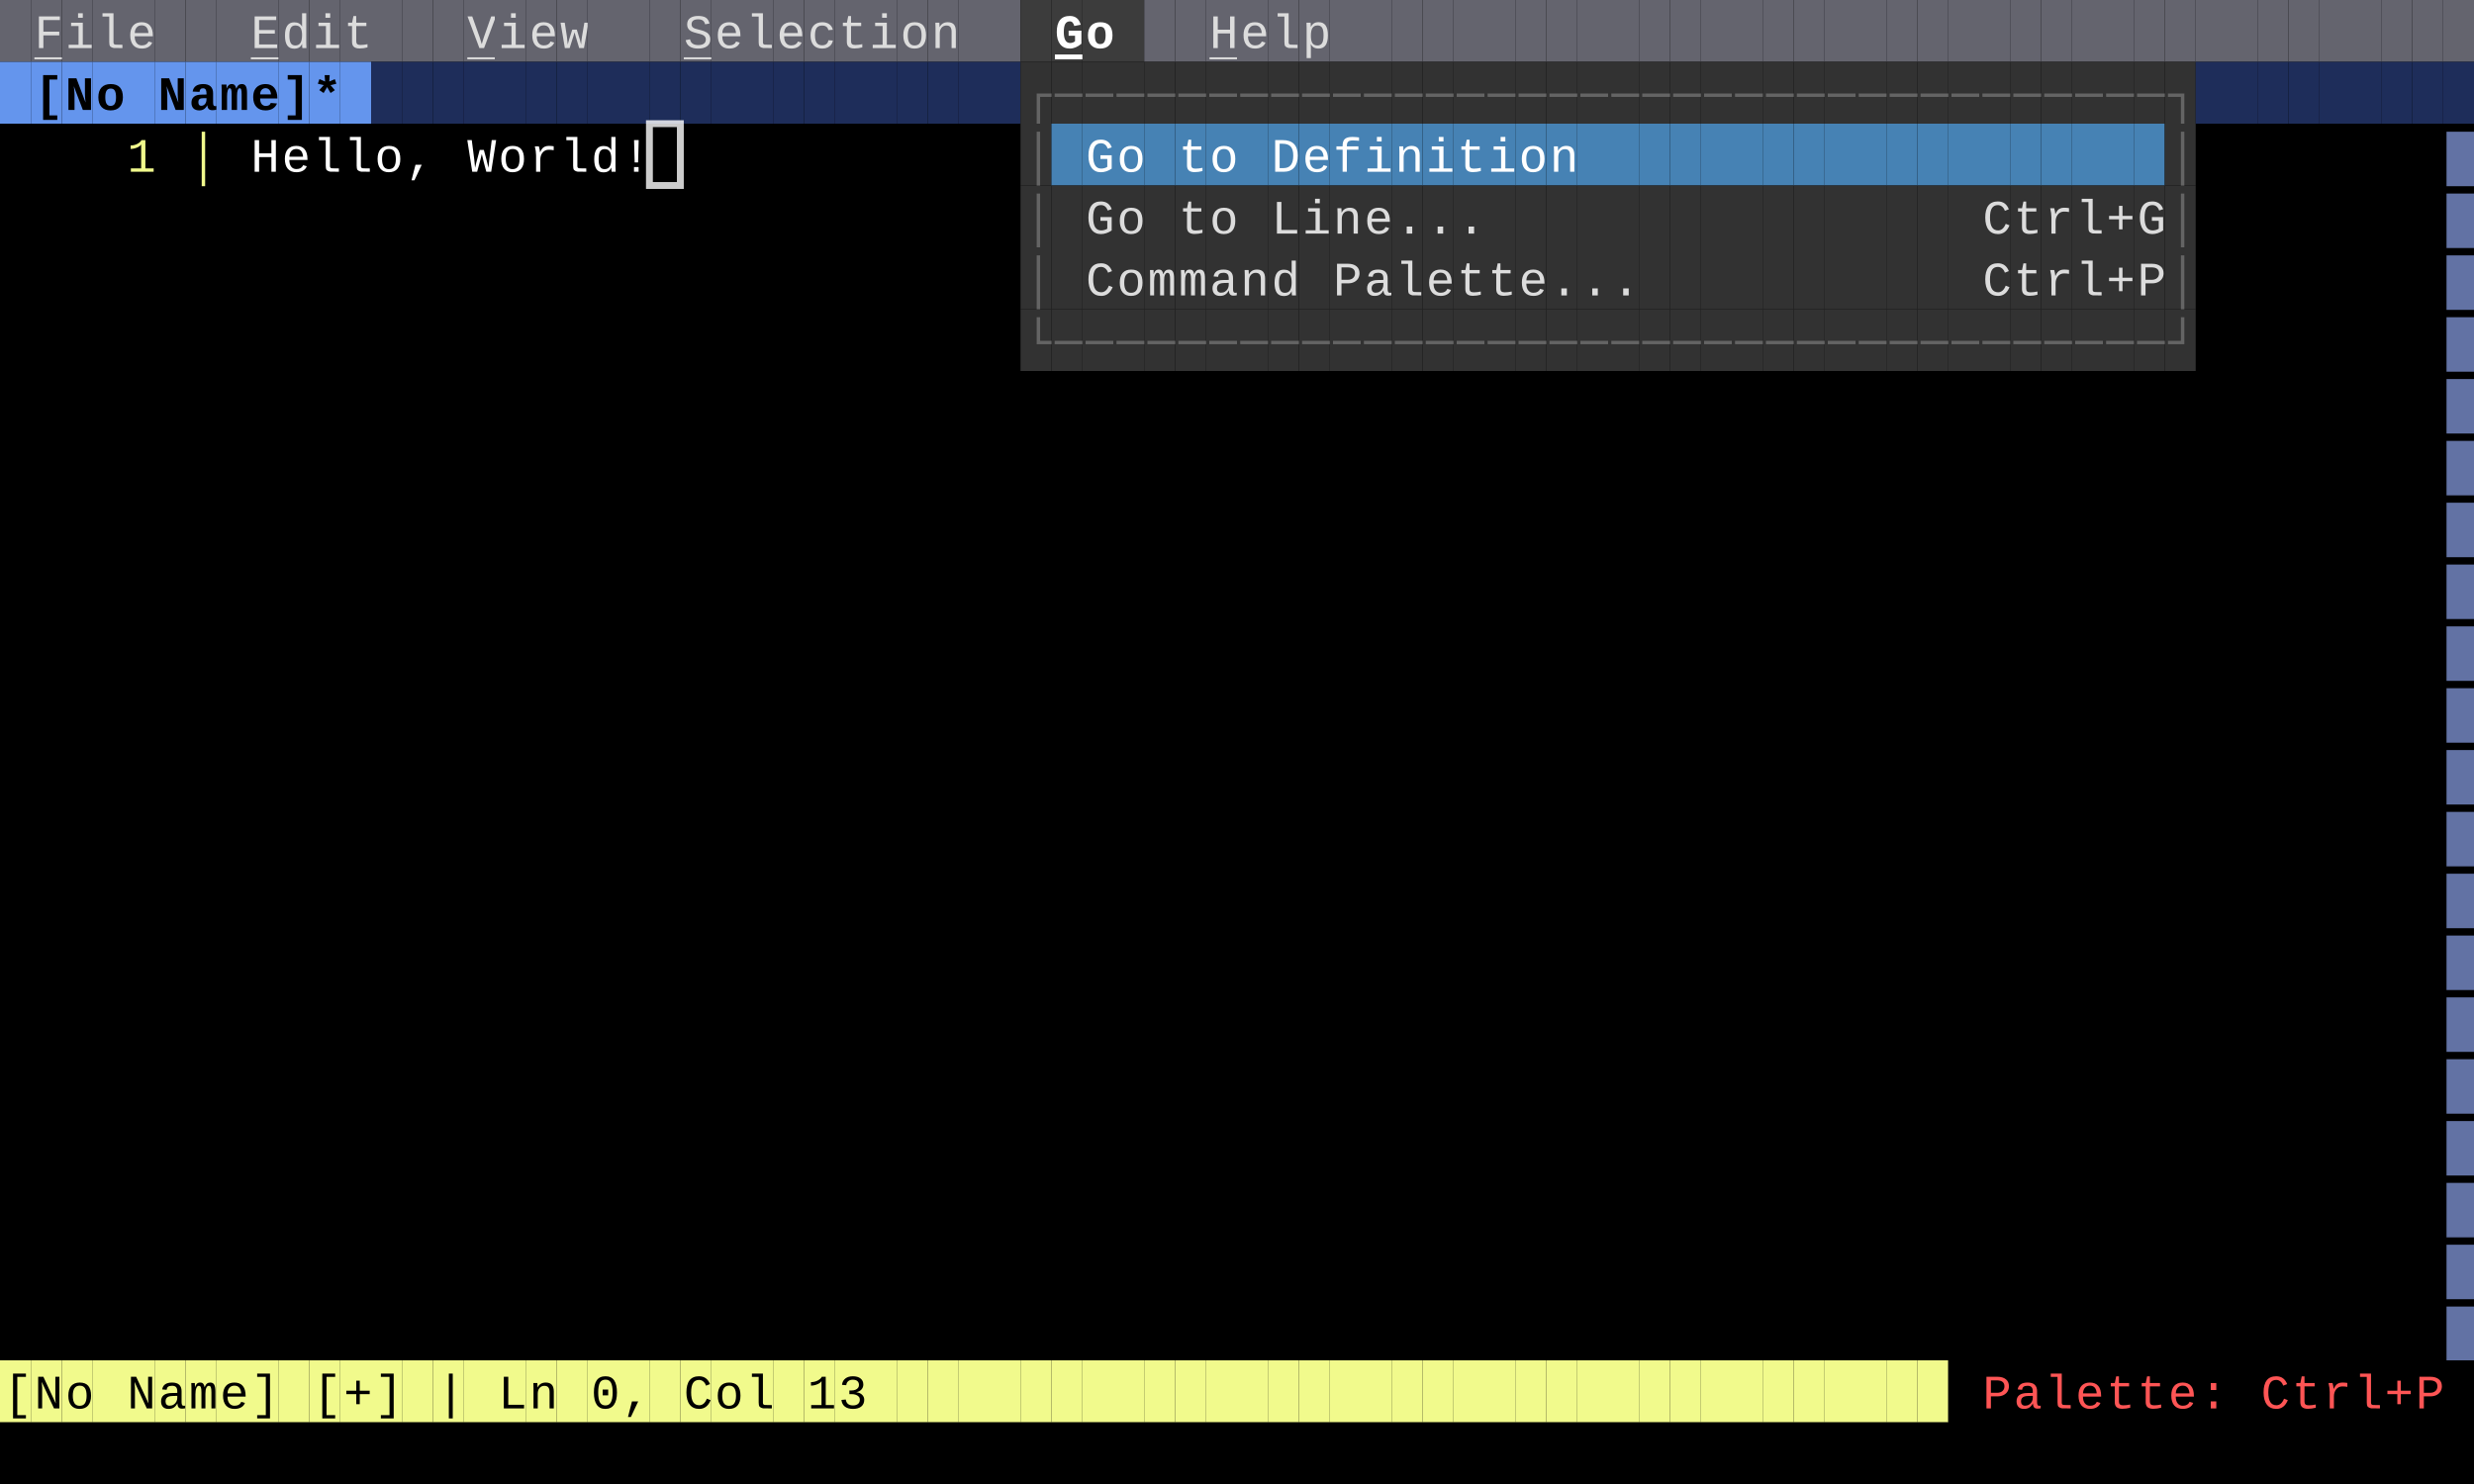
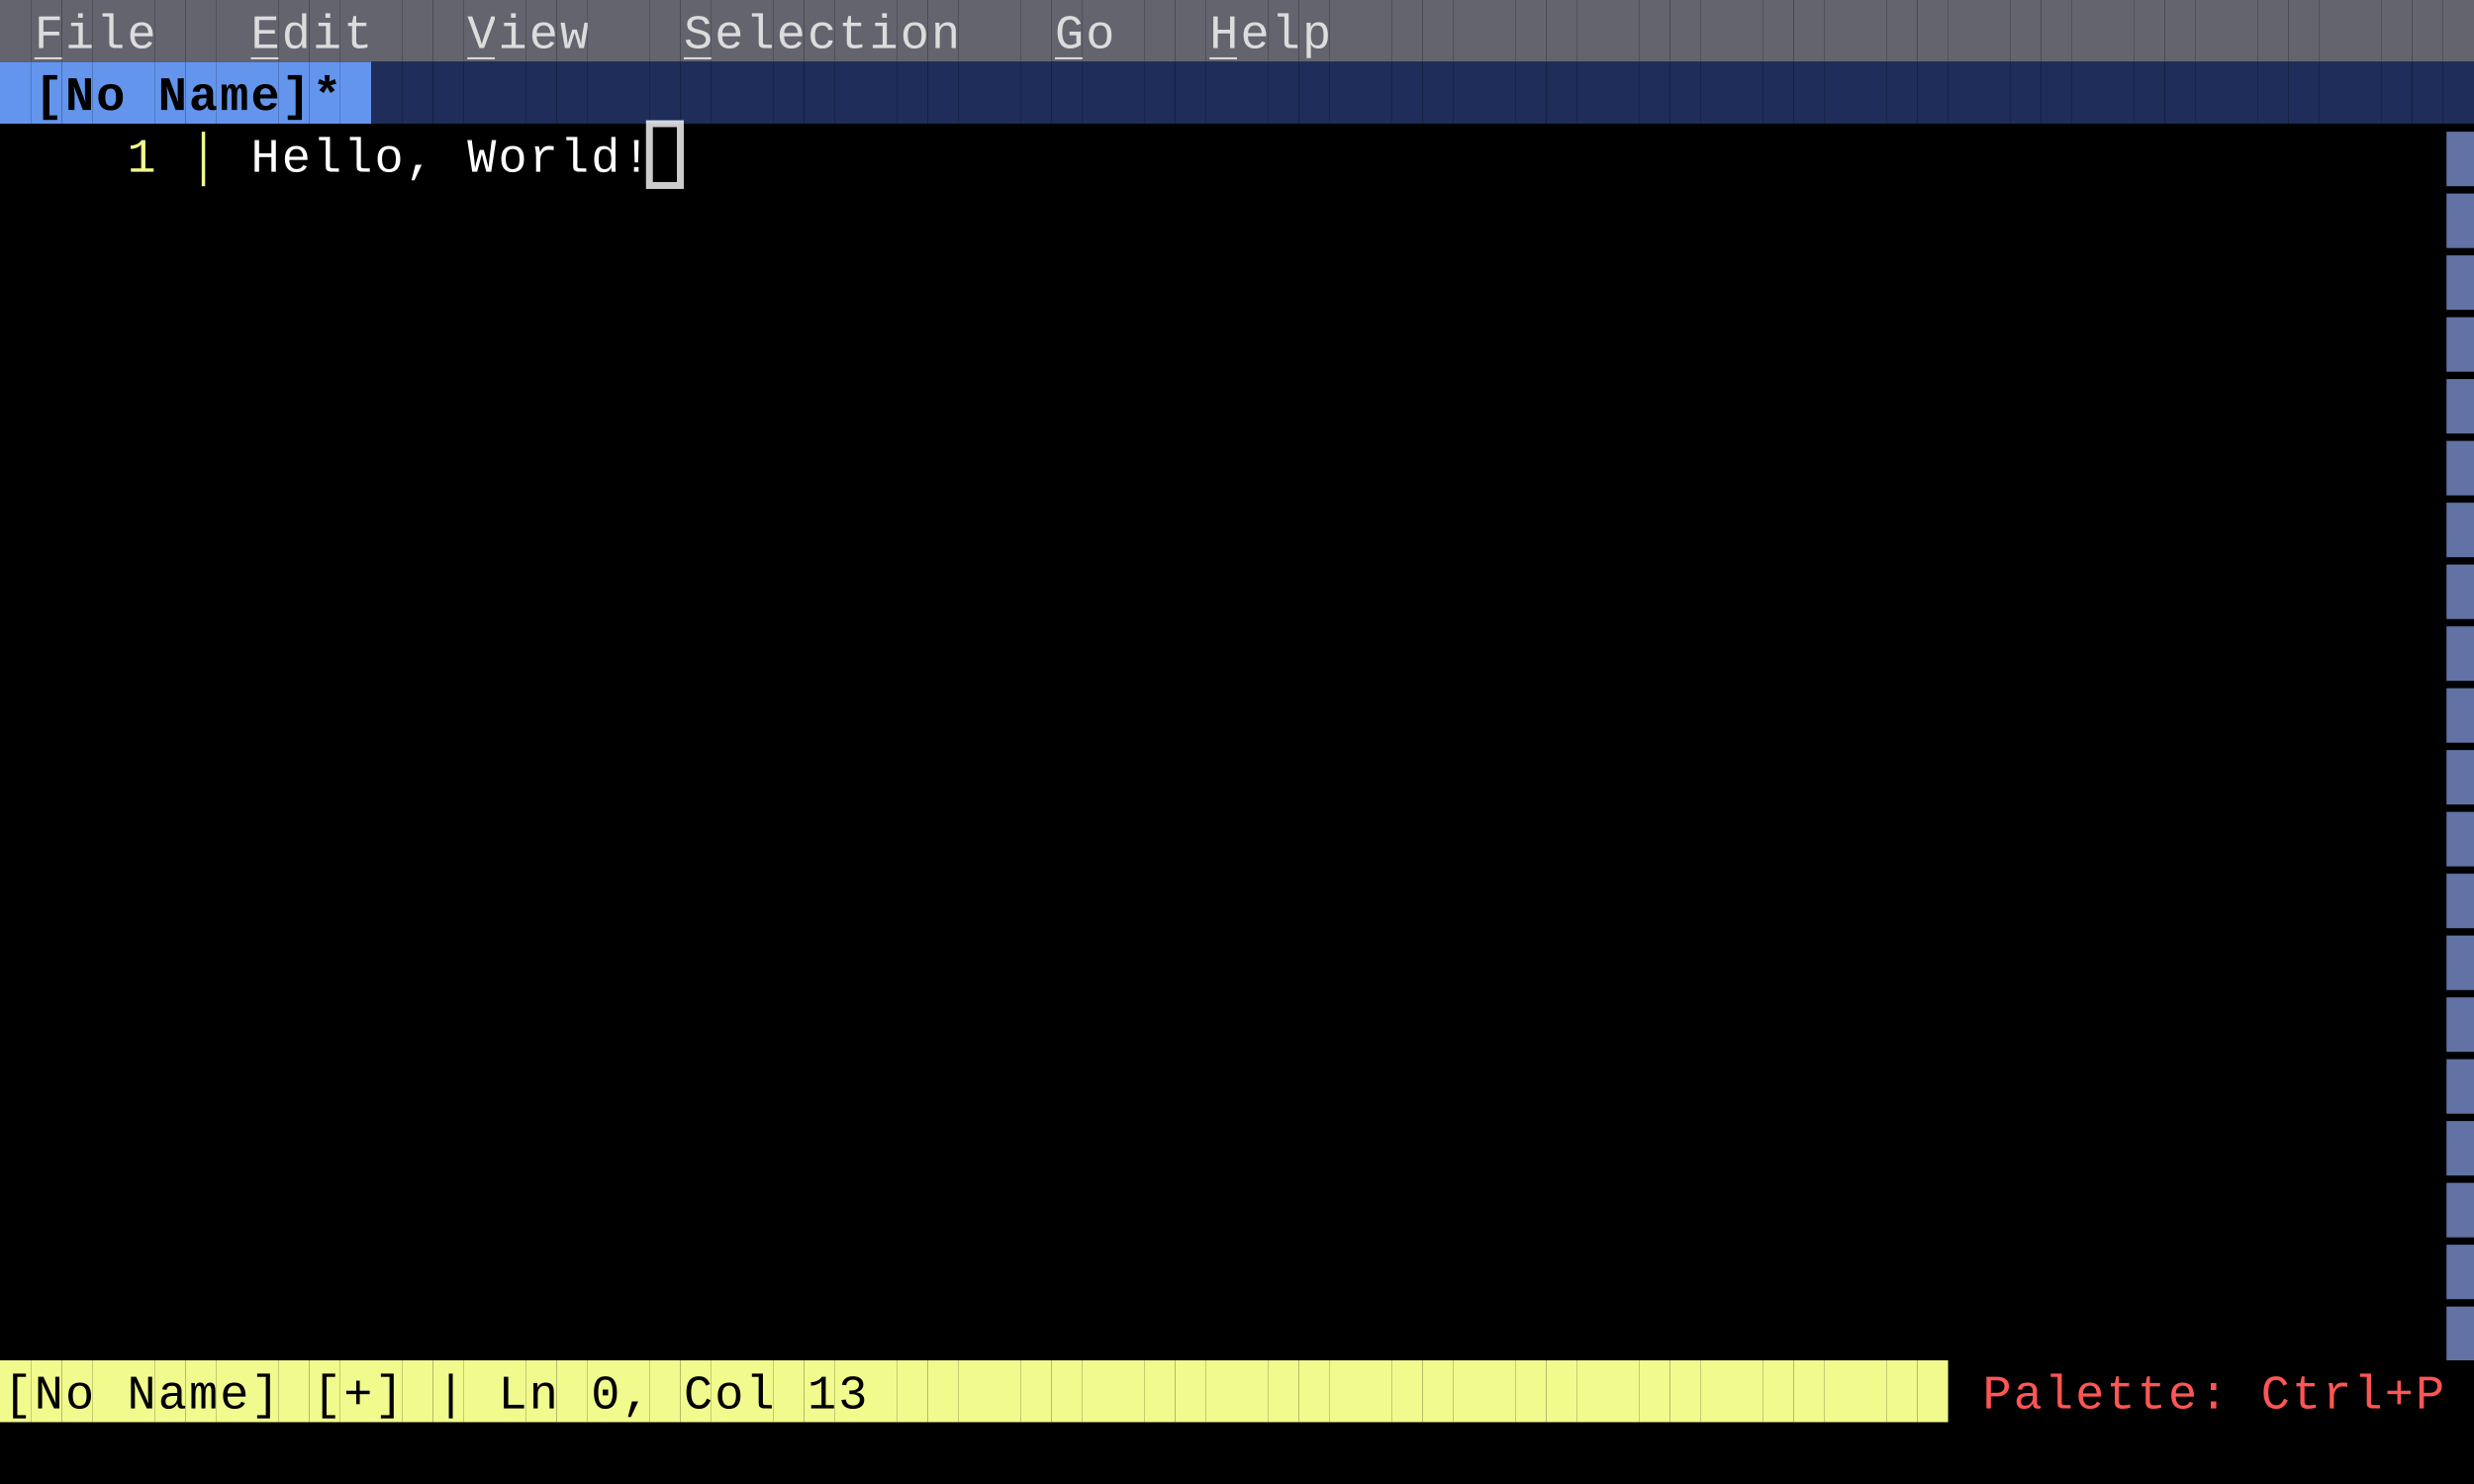
<svg xmlns="http://www.w3.org/2000/svg" width="720" height="432" viewBox="0 0 720 432">
  <style>
    .terminal { font-family: 'Courier New', 'Consolas', monospace; font-size: 14px; white-space: pre; }
</style>
  <rect width="100%" height="100%" fill="#000000" />
  <rect x="0" y="0" width="9" height="18" fill="#64646e" />
  <rect x="9" y="0" width="9" height="18" fill="#64646e" />
  <text x="10" y="14" fill="#dcdcdc" class="terminal" style="text-decoration:underline;">F</text>
  <rect x="18" y="0" width="9" height="18" fill="#64646e" />
  <text x="19" y="14" fill="#dcdcdc" class="terminal" style="">i</text>
  <rect x="27" y="0" width="9" height="18" fill="#64646e" />
  <text x="28" y="14" fill="#dcdcdc" class="terminal" style="">l</text>
  <rect x="36" y="0" width="9" height="18" fill="#64646e" />
  <text x="37" y="14" fill="#dcdcdc" class="terminal" style="">e</text>
  <rect x="45" y="0" width="9" height="18" fill="#64646e" />
  <rect x="54" y="0" width="9" height="18" fill="#64646e" />
  <rect x="63" y="0" width="9" height="18" fill="#64646e" />
  <rect x="72" y="0" width="9" height="18" fill="#64646e" />
  <text x="73" y="14" fill="#dcdcdc" class="terminal" style="text-decoration:underline;">E</text>
  <rect x="81" y="0" width="9" height="18" fill="#64646e" />
  <text x="82" y="14" fill="#dcdcdc" class="terminal" style="">d</text>
  <rect x="90" y="0" width="9" height="18" fill="#64646e" />
  <text x="91" y="14" fill="#dcdcdc" class="terminal" style="">i</text>
  <rect x="99" y="0" width="9" height="18" fill="#64646e" />
  <text x="100" y="14" fill="#dcdcdc" class="terminal" style="">t</text>
  <rect x="108" y="0" width="9" height="18" fill="#64646e" />
  <rect x="117" y="0" width="9" height="18" fill="#64646e" />
  <rect x="126" y="0" width="9" height="18" fill="#64646e" />
  <rect x="135" y="0" width="9" height="18" fill="#64646e" />
  <text x="136" y="14" fill="#dcdcdc" class="terminal" style="text-decoration:underline;">V</text>
  <rect x="144" y="0" width="9" height="18" fill="#64646e" />
  <text x="145" y="14" fill="#dcdcdc" class="terminal" style="">i</text>
  <rect x="153" y="0" width="9" height="18" fill="#64646e" />
  <text x="154" y="14" fill="#dcdcdc" class="terminal" style="">e</text>
  <rect x="162" y="0" width="9" height="18" fill="#64646e" />
  <text x="163" y="14" fill="#dcdcdc" class="terminal" style="">w</text>
  <rect x="171" y="0" width="9" height="18" fill="#64646e" />
  <rect x="180" y="0" width="9" height="18" fill="#64646e" />
  <rect x="189" y="0" width="9" height="18" fill="#64646e" />
  <rect x="198" y="0" width="9" height="18" fill="#64646e" />
  <text x="199" y="14" fill="#dcdcdc" class="terminal" style="text-decoration:underline;">S</text>
  <rect x="207" y="0" width="9" height="18" fill="#64646e" />
  <text x="208" y="14" fill="#dcdcdc" class="terminal" style="">e</text>
  <rect x="216" y="0" width="9" height="18" fill="#64646e" />
  <text x="217" y="14" fill="#dcdcdc" class="terminal" style="">l</text>
  <rect x="225" y="0" width="9" height="18" fill="#64646e" />
  <text x="226" y="14" fill="#dcdcdc" class="terminal" style="">e</text>
  <rect x="234" y="0" width="9" height="18" fill="#64646e" />
  <text x="235" y="14" fill="#dcdcdc" class="terminal" style="">c</text>
  <rect x="243" y="0" width="9" height="18" fill="#64646e" />
  <text x="244" y="14" fill="#dcdcdc" class="terminal" style="">t</text>
  <rect x="252" y="0" width="9" height="18" fill="#64646e" />
  <text x="253" y="14" fill="#dcdcdc" class="terminal" style="">i</text>
  <rect x="261" y="0" width="9" height="18" fill="#64646e" />
  <text x="262" y="14" fill="#dcdcdc" class="terminal" style="">o</text>
  <rect x="270" y="0" width="9" height="18" fill="#64646e" />
  <text x="271" y="14" fill="#dcdcdc" class="terminal" style="">n</text>
  <rect x="279" y="0" width="9" height="18" fill="#64646e" />
  <rect x="288" y="0" width="9" height="18" fill="#64646e" />
-   <rect x="297" y="0" width="9" height="18" fill="#3c3c3c" />
-   <rect x="306" y="0" width="9" height="18" fill="#3c3c3c" />
-   <text x="307" y="14" fill="#ffffff" class="terminal" style="font-weight:bold;text-decoration:underline;">G</text>
-   <rect x="315" y="0" width="9" height="18" fill="#3c3c3c" />
-   <text x="316" y="14" fill="#ffffff" class="terminal" style="font-weight:bold;">o</text>
-   <rect x="324" y="0" width="9" height="18" fill="#3c3c3c" />
+   <rect x="297" y="0" width="9" height="18" fill="#64646e" />
+   <rect x="306" y="0" width="9" height="18" fill="#64646e" />
+   <text x="307" y="14" fill="#dcdcdc" class="terminal" style="text-decoration:underline;">G</text>
+   <rect x="315" y="0" width="9" height="18" fill="#64646e" />
+   <text x="316" y="14" fill="#dcdcdc" class="terminal" style="">o</text>
+   <rect x="324" y="0" width="9" height="18" fill="#64646e" />
  <rect x="333" y="0" width="9" height="18" fill="#64646e" />
  <rect x="342" y="0" width="9" height="18" fill="#64646e" />
  <rect x="351" y="0" width="9" height="18" fill="#64646e" />
  <text x="352" y="14" fill="#dcdcdc" class="terminal" style="text-decoration:underline;">H</text>
  <rect x="360" y="0" width="9" height="18" fill="#64646e" />
  <text x="361" y="14" fill="#dcdcdc" class="terminal" style="">e</text>
  <rect x="369" y="0" width="9" height="18" fill="#64646e" />
  <text x="370" y="14" fill="#dcdcdc" class="terminal" style="">l</text>
  <rect x="378" y="0" width="9" height="18" fill="#64646e" />
  <text x="379" y="14" fill="#dcdcdc" class="terminal" style="">p</text>
  <rect x="387" y="0" width="9" height="18" fill="#64646e" />
  <rect x="396" y="0" width="9" height="18" fill="#64646e" />
  <rect x="405" y="0" width="9" height="18" fill="#64646e" />
  <rect x="414" y="0" width="9" height="18" fill="#64646e" />
  <rect x="423" y="0" width="9" height="18" fill="#64646e" />
  <rect x="432" y="0" width="9" height="18" fill="#64646e" />
  <rect x="441" y="0" width="9" height="18" fill="#64646e" />
  <rect x="450" y="0" width="9" height="18" fill="#64646e" />
  <rect x="459" y="0" width="9" height="18" fill="#64646e" />
  <rect x="468" y="0" width="9" height="18" fill="#64646e" />
  <rect x="477" y="0" width="9" height="18" fill="#64646e" />
  <rect x="486" y="0" width="9" height="18" fill="#64646e" />
  <rect x="495" y="0" width="9" height="18" fill="#64646e" />
  <rect x="504" y="0" width="9" height="18" fill="#64646e" />
  <rect x="513" y="0" width="9" height="18" fill="#64646e" />
  <rect x="522" y="0" width="9" height="18" fill="#64646e" />
  <rect x="531" y="0" width="9" height="18" fill="#64646e" />
  <rect x="540" y="0" width="9" height="18" fill="#64646e" />
  <rect x="549" y="0" width="9" height="18" fill="#64646e" />
  <rect x="558" y="0" width="9" height="18" fill="#64646e" />
  <rect x="567" y="0" width="9" height="18" fill="#64646e" />
  <rect x="576" y="0" width="9" height="18" fill="#64646e" />
  <rect x="585" y="0" width="9" height="18" fill="#64646e" />
  <rect x="594" y="0" width="9" height="18" fill="#64646e" />
  <rect x="603" y="0" width="9" height="18" fill="#64646e" />
  <rect x="612" y="0" width="9" height="18" fill="#64646e" />
  <rect x="621" y="0" width="9" height="18" fill="#64646e" />
  <rect x="630" y="0" width="9" height="18" fill="#64646e" />
  <rect x="639" y="0" width="9" height="18" fill="#64646e" />
  <rect x="648" y="0" width="9" height="18" fill="#64646e" />
  <rect x="657" y="0" width="9" height="18" fill="#64646e" />
  <rect x="666" y="0" width="9" height="18" fill="#64646e" />
  <rect x="675" y="0" width="9" height="18" fill="#64646e" />
  <rect x="684" y="0" width="9" height="18" fill="#64646e" />
  <rect x="693" y="0" width="9" height="18" fill="#64646e" />
  <rect x="702" y="0" width="9" height="18" fill="#64646e" />
  <rect x="711" y="0" width="9" height="18" fill="#64646e" />
  <rect x="0" y="18" width="9" height="18" fill="#6495ed" />
  <rect x="9" y="18" width="9" height="18" fill="#6495ed" />
  <text x="10" y="32" fill="#000000" class="terminal" style="font-weight:bold;">[</text>
  <rect x="18" y="18" width="9" height="18" fill="#6495ed" />
  <text x="19" y="32" fill="#000000" class="terminal" style="font-weight:bold;">N</text>
  <rect x="27" y="18" width="9" height="18" fill="#6495ed" />
  <text x="28" y="32" fill="#000000" class="terminal" style="font-weight:bold;">o</text>
  <rect x="36" y="18" width="9" height="18" fill="#6495ed" />
  <rect x="45" y="18" width="9" height="18" fill="#6495ed" />
  <text x="46" y="32" fill="#000000" class="terminal" style="font-weight:bold;">N</text>
  <rect x="54" y="18" width="9" height="18" fill="#6495ed" />
  <text x="55" y="32" fill="#000000" class="terminal" style="font-weight:bold;">a</text>
  <rect x="63" y="18" width="9" height="18" fill="#6495ed" />
  <text x="64" y="32" fill="#000000" class="terminal" style="font-weight:bold;">m</text>
  <rect x="72" y="18" width="9" height="18" fill="#6495ed" />
  <text x="73" y="32" fill="#000000" class="terminal" style="font-weight:bold;">e</text>
  <rect x="81" y="18" width="9" height="18" fill="#6495ed" />
  <text x="82" y="32" fill="#000000" class="terminal" style="font-weight:bold;">]</text>
  <rect x="90" y="18" width="9" height="18" fill="#6495ed" />
  <text x="91" y="32" fill="#000000" class="terminal" style="font-weight:bold;">*</text>
  <rect x="99" y="18" width="9" height="18" fill="#6495ed" />
  <rect x="108" y="18" width="9" height="18" fill="#1e2d5a" />
  <rect x="117" y="18" width="9" height="18" fill="#1e2d5a" />
  <rect x="126" y="18" width="9" height="18" fill="#1e2d5a" />
  <rect x="135" y="18" width="9" height="18" fill="#1e2d5a" />
  <rect x="144" y="18" width="9" height="18" fill="#1e2d5a" />
  <rect x="153" y="18" width="9" height="18" fill="#1e2d5a" />
  <rect x="162" y="18" width="9" height="18" fill="#1e2d5a" />
  <rect x="171" y="18" width="9" height="18" fill="#1e2d5a" />
  <rect x="180" y="18" width="9" height="18" fill="#1e2d5a" />
  <rect x="189" y="18" width="9" height="18" fill="#1e2d5a" />
  <rect x="198" y="18" width="9" height="18" fill="#1e2d5a" />
  <rect x="207" y="18" width="9" height="18" fill="#1e2d5a" />
  <rect x="216" y="18" width="9" height="18" fill="#1e2d5a" />
  <rect x="225" y="18" width="9" height="18" fill="#1e2d5a" />
  <rect x="234" y="18" width="9" height="18" fill="#1e2d5a" />
  <rect x="243" y="18" width="9" height="18" fill="#1e2d5a" />
  <rect x="252" y="18" width="9" height="18" fill="#1e2d5a" />
  <rect x="261" y="18" width="9" height="18" fill="#1e2d5a" />
  <rect x="270" y="18" width="9" height="18" fill="#1e2d5a" />
  <rect x="279" y="18" width="9" height="18" fill="#1e2d5a" />
  <rect x="288" y="18" width="9" height="18" fill="#1e2d5a" />
-   <rect x="297" y="18" width="9" height="18" fill="#323232" />
-   <text x="298" y="32" fill="#646464" class="terminal" style="">┌</text>
-   <rect x="306" y="18" width="9" height="18" fill="#323232" />
-   <text x="307" y="32" fill="#646464" class="terminal" style="">─</text>
-   <rect x="315" y="18" width="9" height="18" fill="#323232" />
-   <text x="316" y="32" fill="#646464" class="terminal" style="">─</text>
-   <rect x="324" y="18" width="9" height="18" fill="#323232" />
-   <text x="325" y="32" fill="#646464" class="terminal" style="">─</text>
-   <rect x="333" y="18" width="9" height="18" fill="#323232" />
-   <text x="334" y="32" fill="#646464" class="terminal" style="">─</text>
-   <rect x="342" y="18" width="9" height="18" fill="#323232" />
-   <text x="343" y="32" fill="#646464" class="terminal" style="">─</text>
-   <rect x="351" y="18" width="9" height="18" fill="#323232" />
-   <text x="352" y="32" fill="#646464" class="terminal" style="">─</text>
-   <rect x="360" y="18" width="9" height="18" fill="#323232" />
-   <text x="361" y="32" fill="#646464" class="terminal" style="">─</text>
-   <rect x="369" y="18" width="9" height="18" fill="#323232" />
-   <text x="370" y="32" fill="#646464" class="terminal" style="">─</text>
-   <rect x="378" y="18" width="9" height="18" fill="#323232" />
-   <text x="379" y="32" fill="#646464" class="terminal" style="">─</text>
-   <rect x="387" y="18" width="9" height="18" fill="#323232" />
-   <text x="388" y="32" fill="#646464" class="terminal" style="">─</text>
-   <rect x="396" y="18" width="9" height="18" fill="#323232" />
-   <text x="397" y="32" fill="#646464" class="terminal" style="">─</text>
-   <rect x="405" y="18" width="9" height="18" fill="#323232" />
-   <text x="406" y="32" fill="#646464" class="terminal" style="">─</text>
-   <rect x="414" y="18" width="9" height="18" fill="#323232" />
-   <text x="415" y="32" fill="#646464" class="terminal" style="">─</text>
-   <rect x="423" y="18" width="9" height="18" fill="#323232" />
-   <text x="424" y="32" fill="#646464" class="terminal" style="">─</text>
-   <rect x="432" y="18" width="9" height="18" fill="#323232" />
-   <text x="433" y="32" fill="#646464" class="terminal" style="">─</text>
-   <rect x="441" y="18" width="9" height="18" fill="#323232" />
-   <text x="442" y="32" fill="#646464" class="terminal" style="">─</text>
-   <rect x="450" y="18" width="9" height="18" fill="#323232" />
-   <text x="451" y="32" fill="#646464" class="terminal" style="">─</text>
-   <rect x="459" y="18" width="9" height="18" fill="#323232" />
-   <text x="460" y="32" fill="#646464" class="terminal" style="">─</text>
-   <rect x="468" y="18" width="9" height="18" fill="#323232" />
-   <text x="469" y="32" fill="#646464" class="terminal" style="">─</text>
-   <rect x="477" y="18" width="9" height="18" fill="#323232" />
-   <text x="478" y="32" fill="#646464" class="terminal" style="">─</text>
-   <rect x="486" y="18" width="9" height="18" fill="#323232" />
-   <text x="487" y="32" fill="#646464" class="terminal" style="">─</text>
-   <rect x="495" y="18" width="9" height="18" fill="#323232" />
-   <text x="496" y="32" fill="#646464" class="terminal" style="">─</text>
-   <rect x="504" y="18" width="9" height="18" fill="#323232" />
-   <text x="505" y="32" fill="#646464" class="terminal" style="">─</text>
-   <rect x="513" y="18" width="9" height="18" fill="#323232" />
-   <text x="514" y="32" fill="#646464" class="terminal" style="">─</text>
-   <rect x="522" y="18" width="9" height="18" fill="#323232" />
-   <text x="523" y="32" fill="#646464" class="terminal" style="">─</text>
-   <rect x="531" y="18" width="9" height="18" fill="#323232" />
-   <text x="532" y="32" fill="#646464" class="terminal" style="">─</text>
-   <rect x="540" y="18" width="9" height="18" fill="#323232" />
-   <text x="541" y="32" fill="#646464" class="terminal" style="">─</text>
-   <rect x="549" y="18" width="9" height="18" fill="#323232" />
-   <text x="550" y="32" fill="#646464" class="terminal" style="">─</text>
-   <rect x="558" y="18" width="9" height="18" fill="#323232" />
-   <text x="559" y="32" fill="#646464" class="terminal" style="">─</text>
-   <rect x="567" y="18" width="9" height="18" fill="#323232" />
-   <text x="568" y="32" fill="#646464" class="terminal" style="">─</text>
-   <rect x="576" y="18" width="9" height="18" fill="#323232" />
-   <text x="577" y="32" fill="#646464" class="terminal" style="">─</text>
-   <rect x="585" y="18" width="9" height="18" fill="#323232" />
-   <text x="586" y="32" fill="#646464" class="terminal" style="">─</text>
-   <rect x="594" y="18" width="9" height="18" fill="#323232" />
-   <text x="595" y="32" fill="#646464" class="terminal" style="">─</text>
-   <rect x="603" y="18" width="9" height="18" fill="#323232" />
-   <text x="604" y="32" fill="#646464" class="terminal" style="">─</text>
-   <rect x="612" y="18" width="9" height="18" fill="#323232" />
-   <text x="613" y="32" fill="#646464" class="terminal" style="">─</text>
-   <rect x="621" y="18" width="9" height="18" fill="#323232" />
-   <text x="622" y="32" fill="#646464" class="terminal" style="">─</text>
-   <rect x="630" y="18" width="9" height="18" fill="#323232" />
-   <text x="631" y="32" fill="#646464" class="terminal" style="">┐</text>
+   <rect x="297" y="18" width="9" height="18" fill="#1e2d5a" />
+   <rect x="306" y="18" width="9" height="18" fill="#1e2d5a" />
+   <rect x="315" y="18" width="9" height="18" fill="#1e2d5a" />
+   <rect x="324" y="18" width="9" height="18" fill="#1e2d5a" />
+   <rect x="333" y="18" width="9" height="18" fill="#1e2d5a" />
+   <rect x="342" y="18" width="9" height="18" fill="#1e2d5a" />
+   <rect x="351" y="18" width="9" height="18" fill="#1e2d5a" />
+   <rect x="360" y="18" width="9" height="18" fill="#1e2d5a" />
+   <rect x="369" y="18" width="9" height="18" fill="#1e2d5a" />
+   <rect x="378" y="18" width="9" height="18" fill="#1e2d5a" />
+   <rect x="387" y="18" width="9" height="18" fill="#1e2d5a" />
+   <rect x="396" y="18" width="9" height="18" fill="#1e2d5a" />
+   <rect x="405" y="18" width="9" height="18" fill="#1e2d5a" />
+   <rect x="414" y="18" width="9" height="18" fill="#1e2d5a" />
+   <rect x="423" y="18" width="9" height="18" fill="#1e2d5a" />
+   <rect x="432" y="18" width="9" height="18" fill="#1e2d5a" />
+   <rect x="441" y="18" width="9" height="18" fill="#1e2d5a" />
+   <rect x="450" y="18" width="9" height="18" fill="#1e2d5a" />
+   <rect x="459" y="18" width="9" height="18" fill="#1e2d5a" />
+   <rect x="468" y="18" width="9" height="18" fill="#1e2d5a" />
+   <rect x="477" y="18" width="9" height="18" fill="#1e2d5a" />
+   <rect x="486" y="18" width="9" height="18" fill="#1e2d5a" />
+   <rect x="495" y="18" width="9" height="18" fill="#1e2d5a" />
+   <rect x="504" y="18" width="9" height="18" fill="#1e2d5a" />
+   <rect x="513" y="18" width="9" height="18" fill="#1e2d5a" />
+   <rect x="522" y="18" width="9" height="18" fill="#1e2d5a" />
+   <rect x="531" y="18" width="9" height="18" fill="#1e2d5a" />
+   <rect x="540" y="18" width="9" height="18" fill="#1e2d5a" />
+   <rect x="549" y="18" width="9" height="18" fill="#1e2d5a" />
+   <rect x="558" y="18" width="9" height="18" fill="#1e2d5a" />
+   <rect x="567" y="18" width="9" height="18" fill="#1e2d5a" />
+   <rect x="576" y="18" width="9" height="18" fill="#1e2d5a" />
+   <rect x="585" y="18" width="9" height="18" fill="#1e2d5a" />
+   <rect x="594" y="18" width="9" height="18" fill="#1e2d5a" />
+   <rect x="603" y="18" width="9" height="18" fill="#1e2d5a" />
+   <rect x="612" y="18" width="9" height="18" fill="#1e2d5a" />
+   <rect x="621" y="18" width="9" height="18" fill="#1e2d5a" />
+   <rect x="630" y="18" width="9" height="18" fill="#1e2d5a" />
  <rect x="639" y="18" width="9" height="18" fill="#1e2d5a" />
  <rect x="648" y="18" width="9" height="18" fill="#1e2d5a" />
  <rect x="657" y="18" width="9" height="18" fill="#1e2d5a" />
  <rect x="666" y="18" width="9" height="18" fill="#1e2d5a" />
  <rect x="675" y="18" width="9" height="18" fill="#1e2d5a" />
  <rect x="684" y="18" width="9" height="18" fill="#1e2d5a" />
  <rect x="693" y="18" width="9" height="18" fill="#1e2d5a" />
  <rect x="702" y="18" width="9" height="18" fill="#1e2d5a" />
  <rect x="711" y="18" width="9" height="18" fill="#1e2d5a" />
  <text x="37" y="50" fill="#f1fa8c" class="terminal" style="">1</text>
  <text x="55" y="50" fill="#f1fa8c" class="terminal" style="">│</text>
  <text x="73" y="50" fill="#ffffff" class="terminal" style="">H</text>
  <text x="82" y="50" fill="#ffffff" class="terminal" style="">e</text>
  <text x="91" y="50" fill="#ffffff" class="terminal" style="">l</text>
  <text x="100" y="50" fill="#ffffff" class="terminal" style="">l</text>
  <text x="109" y="50" fill="#ffffff" class="terminal" style="">o</text>
  <text x="118" y="50" fill="#ffffff" class="terminal" style="">,</text>
  <text x="136" y="50" fill="#ffffff" class="terminal" style="">W</text>
  <text x="145" y="50" fill="#ffffff" class="terminal" style="">o</text>
  <text x="154" y="50" fill="#ffffff" class="terminal" style="">r</text>
  <text x="163" y="50" fill="#ffffff" class="terminal" style="">l</text>
  <text x="172" y="50" fill="#ffffff" class="terminal" style="">d</text>
  <text x="181" y="50" fill="#ffffff" class="terminal" style="">!</text>
-   <rect x="297" y="36" width="9" height="18" fill="#323232" />
-   <text x="298" y="50" fill="#646464" class="terminal" style="">│</text>
-   <rect x="306" y="36" width="9" height="18" fill="#4682b4" />
-   <rect x="315" y="36" width="9" height="18" fill="#4682b4" />
-   <text x="316" y="50" fill="#ffffff" class="terminal" style="">G</text>
-   <rect x="324" y="36" width="9" height="18" fill="#4682b4" />
-   <text x="325" y="50" fill="#ffffff" class="terminal" style="">o</text>
-   <rect x="333" y="36" width="9" height="18" fill="#4682b4" />
-   <rect x="342" y="36" width="9" height="18" fill="#4682b4" />
-   <text x="343" y="50" fill="#ffffff" class="terminal" style="">t</text>
-   <rect x="351" y="36" width="9" height="18" fill="#4682b4" />
-   <text x="352" y="50" fill="#ffffff" class="terminal" style="">o</text>
-   <rect x="360" y="36" width="9" height="18" fill="#4682b4" />
-   <rect x="369" y="36" width="9" height="18" fill="#4682b4" />
-   <text x="370" y="50" fill="#ffffff" class="terminal" style="">D</text>
-   <rect x="378" y="36" width="9" height="18" fill="#4682b4" />
-   <text x="379" y="50" fill="#ffffff" class="terminal" style="">e</text>
-   <rect x="387" y="36" width="9" height="18" fill="#4682b4" />
-   <text x="388" y="50" fill="#ffffff" class="terminal" style="">f</text>
-   <rect x="396" y="36" width="9" height="18" fill="#4682b4" />
-   <text x="397" y="50" fill="#ffffff" class="terminal" style="">i</text>
-   <rect x="405" y="36" width="9" height="18" fill="#4682b4" />
-   <text x="406" y="50" fill="#ffffff" class="terminal" style="">n</text>
-   <rect x="414" y="36" width="9" height="18" fill="#4682b4" />
-   <text x="415" y="50" fill="#ffffff" class="terminal" style="">i</text>
-   <rect x="423" y="36" width="9" height="18" fill="#4682b4" />
-   <text x="424" y="50" fill="#ffffff" class="terminal" style="">t</text>
-   <rect x="432" y="36" width="9" height="18" fill="#4682b4" />
-   <text x="433" y="50" fill="#ffffff" class="terminal" style="">i</text>
-   <rect x="441" y="36" width="9" height="18" fill="#4682b4" />
-   <text x="442" y="50" fill="#ffffff" class="terminal" style="">o</text>
-   <rect x="450" y="36" width="9" height="18" fill="#4682b4" />
-   <text x="451" y="50" fill="#ffffff" class="terminal" style="">n</text>
-   <rect x="459" y="36" width="9" height="18" fill="#4682b4" />
-   <rect x="468" y="36" width="9" height="18" fill="#4682b4" />
-   <rect x="477" y="36" width="9" height="18" fill="#4682b4" />
-   <rect x="486" y="36" width="9" height="18" fill="#4682b4" />
-   <rect x="495" y="36" width="9" height="18" fill="#4682b4" />
-   <rect x="504" y="36" width="9" height="18" fill="#4682b4" />
-   <rect x="513" y="36" width="9" height="18" fill="#4682b4" />
-   <rect x="522" y="36" width="9" height="18" fill="#4682b4" />
-   <rect x="531" y="36" width="9" height="18" fill="#4682b4" />
-   <rect x="540" y="36" width="9" height="18" fill="#4682b4" />
-   <rect x="549" y="36" width="9" height="18" fill="#4682b4" />
-   <rect x="558" y="36" width="9" height="18" fill="#4682b4" />
-   <rect x="567" y="36" width="9" height="18" fill="#4682b4" />
-   <rect x="576" y="36" width="9" height="18" fill="#4682b4" />
-   <rect x="585" y="36" width="9" height="18" fill="#4682b4" />
-   <rect x="594" y="36" width="9" height="18" fill="#4682b4" />
-   <rect x="603" y="36" width="9" height="18" fill="#4682b4" />
-   <rect x="612" y="36" width="9" height="18" fill="#4682b4" />
-   <rect x="621" y="36" width="9" height="18" fill="#4682b4" />
-   <rect x="630" y="36" width="9" height="18" fill="#323232" />
-   <text x="631" y="50" fill="#646464" class="terminal" style="">│</text>
  <text x="712" y="50" fill="#6272a4" class="terminal" style="">█</text>
-   <rect x="297" y="54" width="9" height="18" fill="#323232" />
-   <text x="298" y="68" fill="#646464" class="terminal" style="">│</text>
-   <rect x="306" y="54" width="9" height="18" fill="#323232" />
-   <rect x="315" y="54" width="9" height="18" fill="#323232" />
-   <text x="316" y="68" fill="#dcdcdc" class="terminal" style="">G</text>
-   <rect x="324" y="54" width="9" height="18" fill="#323232" />
-   <text x="325" y="68" fill="#dcdcdc" class="terminal" style="">o</text>
-   <rect x="333" y="54" width="9" height="18" fill="#323232" />
-   <rect x="342" y="54" width="9" height="18" fill="#323232" />
-   <text x="343" y="68" fill="#dcdcdc" class="terminal" style="">t</text>
-   <rect x="351" y="54" width="9" height="18" fill="#323232" />
-   <text x="352" y="68" fill="#dcdcdc" class="terminal" style="">o</text>
-   <rect x="360" y="54" width="9" height="18" fill="#323232" />
-   <rect x="369" y="54" width="9" height="18" fill="#323232" />
-   <text x="370" y="68" fill="#dcdcdc" class="terminal" style="">L</text>
-   <rect x="378" y="54" width="9" height="18" fill="#323232" />
-   <text x="379" y="68" fill="#dcdcdc" class="terminal" style="">i</text>
-   <rect x="387" y="54" width="9" height="18" fill="#323232" />
-   <text x="388" y="68" fill="#dcdcdc" class="terminal" style="">n</text>
-   <rect x="396" y="54" width="9" height="18" fill="#323232" />
-   <text x="397" y="68" fill="#dcdcdc" class="terminal" style="">e</text>
-   <rect x="405" y="54" width="9" height="18" fill="#323232" />
-   <text x="406" y="68" fill="#dcdcdc" class="terminal" style="">.</text>
-   <rect x="414" y="54" width="9" height="18" fill="#323232" />
-   <text x="415" y="68" fill="#dcdcdc" class="terminal" style="">.</text>
-   <rect x="423" y="54" width="9" height="18" fill="#323232" />
-   <text x="424" y="68" fill="#dcdcdc" class="terminal" style="">.</text>
-   <rect x="432" y="54" width="9" height="18" fill="#323232" />
-   <rect x="441" y="54" width="9" height="18" fill="#323232" />
-   <rect x="450" y="54" width="9" height="18" fill="#323232" />
-   <rect x="459" y="54" width="9" height="18" fill="#323232" />
-   <rect x="468" y="54" width="9" height="18" fill="#323232" />
-   <rect x="477" y="54" width="9" height="18" fill="#323232" />
-   <rect x="486" y="54" width="9" height="18" fill="#323232" />
-   <rect x="495" y="54" width="9" height="18" fill="#323232" />
-   <rect x="504" y="54" width="9" height="18" fill="#323232" />
-   <rect x="513" y="54" width="9" height="18" fill="#323232" />
-   <rect x="522" y="54" width="9" height="18" fill="#323232" />
-   <rect x="531" y="54" width="9" height="18" fill="#323232" />
-   <rect x="540" y="54" width="9" height="18" fill="#323232" />
-   <rect x="549" y="54" width="9" height="18" fill="#323232" />
-   <rect x="558" y="54" width="9" height="18" fill="#323232" />
-   <rect x="567" y="54" width="9" height="18" fill="#323232" />
-   <rect x="576" y="54" width="9" height="18" fill="#323232" />
-   <text x="577" y="68" fill="#dcdcdc" class="terminal" style="">C</text>
-   <rect x="585" y="54" width="9" height="18" fill="#323232" />
-   <text x="586" y="68" fill="#dcdcdc" class="terminal" style="">t</text>
-   <rect x="594" y="54" width="9" height="18" fill="#323232" />
-   <text x="595" y="68" fill="#dcdcdc" class="terminal" style="">r</text>
-   <rect x="603" y="54" width="9" height="18" fill="#323232" />
-   <text x="604" y="68" fill="#dcdcdc" class="terminal" style="">l</text>
-   <rect x="612" y="54" width="9" height="18" fill="#323232" />
-   <text x="613" y="68" fill="#dcdcdc" class="terminal" style="">+</text>
-   <rect x="621" y="54" width="9" height="18" fill="#323232" />
-   <text x="622" y="68" fill="#dcdcdc" class="terminal" style="">G</text>
-   <rect x="630" y="54" width="9" height="18" fill="#323232" />
-   <text x="631" y="68" fill="#646464" class="terminal" style="">│</text>
  <text x="712" y="68" fill="#6272a4" class="terminal" style="">█</text>
-   <rect x="297" y="72" width="9" height="18" fill="#323232" />
-   <text x="298" y="86" fill="#646464" class="terminal" style="">│</text>
-   <rect x="306" y="72" width="9" height="18" fill="#323232" />
-   <rect x="315" y="72" width="9" height="18" fill="#323232" />
-   <text x="316" y="86" fill="#dcdcdc" class="terminal" style="">C</text>
-   <rect x="324" y="72" width="9" height="18" fill="#323232" />
-   <text x="325" y="86" fill="#dcdcdc" class="terminal" style="">o</text>
-   <rect x="333" y="72" width="9" height="18" fill="#323232" />
-   <text x="334" y="86" fill="#dcdcdc" class="terminal" style="">m</text>
-   <rect x="342" y="72" width="9" height="18" fill="#323232" />
-   <text x="343" y="86" fill="#dcdcdc" class="terminal" style="">m</text>
-   <rect x="351" y="72" width="9" height="18" fill="#323232" />
-   <text x="352" y="86" fill="#dcdcdc" class="terminal" style="">a</text>
-   <rect x="360" y="72" width="9" height="18" fill="#323232" />
-   <text x="361" y="86" fill="#dcdcdc" class="terminal" style="">n</text>
-   <rect x="369" y="72" width="9" height="18" fill="#323232" />
-   <text x="370" y="86" fill="#dcdcdc" class="terminal" style="">d</text>
-   <rect x="378" y="72" width="9" height="18" fill="#323232" />
-   <rect x="387" y="72" width="9" height="18" fill="#323232" />
-   <text x="388" y="86" fill="#dcdcdc" class="terminal" style="">P</text>
-   <rect x="396" y="72" width="9" height="18" fill="#323232" />
-   <text x="397" y="86" fill="#dcdcdc" class="terminal" style="">a</text>
-   <rect x="405" y="72" width="9" height="18" fill="#323232" />
-   <text x="406" y="86" fill="#dcdcdc" class="terminal" style="">l</text>
-   <rect x="414" y="72" width="9" height="18" fill="#323232" />
-   <text x="415" y="86" fill="#dcdcdc" class="terminal" style="">e</text>
-   <rect x="423" y="72" width="9" height="18" fill="#323232" />
-   <text x="424" y="86" fill="#dcdcdc" class="terminal" style="">t</text>
-   <rect x="432" y="72" width="9" height="18" fill="#323232" />
-   <text x="433" y="86" fill="#dcdcdc" class="terminal" style="">t</text>
-   <rect x="441" y="72" width="9" height="18" fill="#323232" />
-   <text x="442" y="86" fill="#dcdcdc" class="terminal" style="">e</text>
-   <rect x="450" y="72" width="9" height="18" fill="#323232" />
-   <text x="451" y="86" fill="#dcdcdc" class="terminal" style="">.</text>
-   <rect x="459" y="72" width="9" height="18" fill="#323232" />
-   <text x="460" y="86" fill="#dcdcdc" class="terminal" style="">.</text>
-   <rect x="468" y="72" width="9" height="18" fill="#323232" />
-   <text x="469" y="86" fill="#dcdcdc" class="terminal" style="">.</text>
-   <rect x="477" y="72" width="9" height="18" fill="#323232" />
-   <rect x="486" y="72" width="9" height="18" fill="#323232" />
-   <rect x="495" y="72" width="9" height="18" fill="#323232" />
-   <rect x="504" y="72" width="9" height="18" fill="#323232" />
-   <rect x="513" y="72" width="9" height="18" fill="#323232" />
-   <rect x="522" y="72" width="9" height="18" fill="#323232" />
-   <rect x="531" y="72" width="9" height="18" fill="#323232" />
-   <rect x="540" y="72" width="9" height="18" fill="#323232" />
-   <rect x="549" y="72" width="9" height="18" fill="#323232" />
-   <rect x="558" y="72" width="9" height="18" fill="#323232" />
-   <rect x="567" y="72" width="9" height="18" fill="#323232" />
-   <rect x="576" y="72" width="9" height="18" fill="#323232" />
-   <text x="577" y="86" fill="#dcdcdc" class="terminal" style="">C</text>
-   <rect x="585" y="72" width="9" height="18" fill="#323232" />
-   <text x="586" y="86" fill="#dcdcdc" class="terminal" style="">t</text>
-   <rect x="594" y="72" width="9" height="18" fill="#323232" />
-   <text x="595" y="86" fill="#dcdcdc" class="terminal" style="">r</text>
-   <rect x="603" y="72" width="9" height="18" fill="#323232" />
-   <text x="604" y="86" fill="#dcdcdc" class="terminal" style="">l</text>
-   <rect x="612" y="72" width="9" height="18" fill="#323232" />
-   <text x="613" y="86" fill="#dcdcdc" class="terminal" style="">+</text>
-   <rect x="621" y="72" width="9" height="18" fill="#323232" />
-   <text x="622" y="86" fill="#dcdcdc" class="terminal" style="">P</text>
-   <rect x="630" y="72" width="9" height="18" fill="#323232" />
-   <text x="631" y="86" fill="#646464" class="terminal" style="">│</text>
  <text x="712" y="86" fill="#6272a4" class="terminal" style="">█</text>
-   <rect x="297" y="90" width="9" height="18" fill="#323232" />
-   <text x="298" y="104" fill="#646464" class="terminal" style="">└</text>
-   <rect x="306" y="90" width="9" height="18" fill="#323232" />
-   <text x="307" y="104" fill="#646464" class="terminal" style="">─</text>
-   <rect x="315" y="90" width="9" height="18" fill="#323232" />
-   <text x="316" y="104" fill="#646464" class="terminal" style="">─</text>
-   <rect x="324" y="90" width="9" height="18" fill="#323232" />
-   <text x="325" y="104" fill="#646464" class="terminal" style="">─</text>
-   <rect x="333" y="90" width="9" height="18" fill="#323232" />
-   <text x="334" y="104" fill="#646464" class="terminal" style="">─</text>
-   <rect x="342" y="90" width="9" height="18" fill="#323232" />
-   <text x="343" y="104" fill="#646464" class="terminal" style="">─</text>
-   <rect x="351" y="90" width="9" height="18" fill="#323232" />
-   <text x="352" y="104" fill="#646464" class="terminal" style="">─</text>
-   <rect x="360" y="90" width="9" height="18" fill="#323232" />
-   <text x="361" y="104" fill="#646464" class="terminal" style="">─</text>
-   <rect x="369" y="90" width="9" height="18" fill="#323232" />
-   <text x="370" y="104" fill="#646464" class="terminal" style="">─</text>
-   <rect x="378" y="90" width="9" height="18" fill="#323232" />
-   <text x="379" y="104" fill="#646464" class="terminal" style="">─</text>
-   <rect x="387" y="90" width="9" height="18" fill="#323232" />
-   <text x="388" y="104" fill="#646464" class="terminal" style="">─</text>
-   <rect x="396" y="90" width="9" height="18" fill="#323232" />
-   <text x="397" y="104" fill="#646464" class="terminal" style="">─</text>
-   <rect x="405" y="90" width="9" height="18" fill="#323232" />
-   <text x="406" y="104" fill="#646464" class="terminal" style="">─</text>
-   <rect x="414" y="90" width="9" height="18" fill="#323232" />
-   <text x="415" y="104" fill="#646464" class="terminal" style="">─</text>
-   <rect x="423" y="90" width="9" height="18" fill="#323232" />
-   <text x="424" y="104" fill="#646464" class="terminal" style="">─</text>
-   <rect x="432" y="90" width="9" height="18" fill="#323232" />
-   <text x="433" y="104" fill="#646464" class="terminal" style="">─</text>
-   <rect x="441" y="90" width="9" height="18" fill="#323232" />
-   <text x="442" y="104" fill="#646464" class="terminal" style="">─</text>
-   <rect x="450" y="90" width="9" height="18" fill="#323232" />
-   <text x="451" y="104" fill="#646464" class="terminal" style="">─</text>
-   <rect x="459" y="90" width="9" height="18" fill="#323232" />
-   <text x="460" y="104" fill="#646464" class="terminal" style="">─</text>
-   <rect x="468" y="90" width="9" height="18" fill="#323232" />
-   <text x="469" y="104" fill="#646464" class="terminal" style="">─</text>
-   <rect x="477" y="90" width="9" height="18" fill="#323232" />
-   <text x="478" y="104" fill="#646464" class="terminal" style="">─</text>
-   <rect x="486" y="90" width="9" height="18" fill="#323232" />
-   <text x="487" y="104" fill="#646464" class="terminal" style="">─</text>
-   <rect x="495" y="90" width="9" height="18" fill="#323232" />
-   <text x="496" y="104" fill="#646464" class="terminal" style="">─</text>
-   <rect x="504" y="90" width="9" height="18" fill="#323232" />
-   <text x="505" y="104" fill="#646464" class="terminal" style="">─</text>
-   <rect x="513" y="90" width="9" height="18" fill="#323232" />
-   <text x="514" y="104" fill="#646464" class="terminal" style="">─</text>
-   <rect x="522" y="90" width="9" height="18" fill="#323232" />
-   <text x="523" y="104" fill="#646464" class="terminal" style="">─</text>
-   <rect x="531" y="90" width="9" height="18" fill="#323232" />
-   <text x="532" y="104" fill="#646464" class="terminal" style="">─</text>
-   <rect x="540" y="90" width="9" height="18" fill="#323232" />
-   <text x="541" y="104" fill="#646464" class="terminal" style="">─</text>
-   <rect x="549" y="90" width="9" height="18" fill="#323232" />
-   <text x="550" y="104" fill="#646464" class="terminal" style="">─</text>
-   <rect x="558" y="90" width="9" height="18" fill="#323232" />
-   <text x="559" y="104" fill="#646464" class="terminal" style="">─</text>
-   <rect x="567" y="90" width="9" height="18" fill="#323232" />
-   <text x="568" y="104" fill="#646464" class="terminal" style="">─</text>
-   <rect x="576" y="90" width="9" height="18" fill="#323232" />
-   <text x="577" y="104" fill="#646464" class="terminal" style="">─</text>
-   <rect x="585" y="90" width="9" height="18" fill="#323232" />
-   <text x="586" y="104" fill="#646464" class="terminal" style="">─</text>
-   <rect x="594" y="90" width="9" height="18" fill="#323232" />
-   <text x="595" y="104" fill="#646464" class="terminal" style="">─</text>
-   <rect x="603" y="90" width="9" height="18" fill="#323232" />
-   <text x="604" y="104" fill="#646464" class="terminal" style="">─</text>
-   <rect x="612" y="90" width="9" height="18" fill="#323232" />
-   <text x="613" y="104" fill="#646464" class="terminal" style="">─</text>
-   <rect x="621" y="90" width="9" height="18" fill="#323232" />
-   <text x="622" y="104" fill="#646464" class="terminal" style="">─</text>
-   <rect x="630" y="90" width="9" height="18" fill="#323232" />
-   <text x="631" y="104" fill="#646464" class="terminal" style="">┘</text>
  <text x="712" y="104" fill="#6272a4" class="terminal" style="">█</text>
  <text x="712" y="122" fill="#6272a4" class="terminal" style="">█</text>
  <text x="712" y="140" fill="#6272a4" class="terminal" style="">█</text>
  <text x="712" y="158" fill="#6272a4" class="terminal" style="">█</text>
  <text x="712" y="176" fill="#6272a4" class="terminal" style="">█</text>
  <text x="712" y="194" fill="#6272a4" class="terminal" style="">█</text>
  <text x="712" y="212" fill="#6272a4" class="terminal" style="">█</text>
  <text x="712" y="230" fill="#6272a4" class="terminal" style="">█</text>
  <text x="712" y="248" fill="#6272a4" class="terminal" style="">█</text>
  <text x="712" y="266" fill="#6272a4" class="terminal" style="">█</text>
  <text x="712" y="284" fill="#6272a4" class="terminal" style="">█</text>
  <text x="712" y="302" fill="#6272a4" class="terminal" style="">█</text>
  <text x="712" y="320" fill="#6272a4" class="terminal" style="">█</text>
  <text x="712" y="338" fill="#6272a4" class="terminal" style="">█</text>
  <text x="712" y="356" fill="#6272a4" class="terminal" style="">█</text>
  <text x="712" y="374" fill="#6272a4" class="terminal" style="">█</text>
  <text x="712" y="392" fill="#6272a4" class="terminal" style="">█</text>
  <rect x="0" y="396" width="9" height="18" fill="#f1fa8c" />
  <text x="1" y="410" fill="#000000" class="terminal" style="">[</text>
  <rect x="9" y="396" width="9" height="18" fill="#f1fa8c" />
  <text x="10" y="410" fill="#000000" class="terminal" style="">N</text>
  <rect x="18" y="396" width="9" height="18" fill="#f1fa8c" />
  <text x="19" y="410" fill="#000000" class="terminal" style="">o</text>
  <rect x="27" y="396" width="9" height="18" fill="#f1fa8c" />
  <rect x="36" y="396" width="9" height="18" fill="#f1fa8c" />
  <text x="37" y="410" fill="#000000" class="terminal" style="">N</text>
  <rect x="45" y="396" width="9" height="18" fill="#f1fa8c" />
  <text x="46" y="410" fill="#000000" class="terminal" style="">a</text>
  <rect x="54" y="396" width="9" height="18" fill="#f1fa8c" />
  <text x="55" y="410" fill="#000000" class="terminal" style="">m</text>
  <rect x="63" y="396" width="9" height="18" fill="#f1fa8c" />
  <text x="64" y="410" fill="#000000" class="terminal" style="">e</text>
  <rect x="72" y="396" width="9" height="18" fill="#f1fa8c" />
  <text x="73" y="410" fill="#000000" class="terminal" style="">]</text>
  <rect x="81" y="396" width="9" height="18" fill="#f1fa8c" />
  <rect x="90" y="396" width="9" height="18" fill="#f1fa8c" />
  <text x="91" y="410" fill="#000000" class="terminal" style="">[</text>
  <rect x="99" y="396" width="9" height="18" fill="#f1fa8c" />
  <text x="100" y="410" fill="#000000" class="terminal" style="">+</text>
  <rect x="108" y="396" width="9" height="18" fill="#f1fa8c" />
  <text x="109" y="410" fill="#000000" class="terminal" style="">]</text>
  <rect x="117" y="396" width="9" height="18" fill="#f1fa8c" />
  <rect x="126" y="396" width="9" height="18" fill="#f1fa8c" />
  <text x="127" y="410" fill="#000000" class="terminal" style="">|</text>
  <rect x="135" y="396" width="9" height="18" fill="#f1fa8c" />
  <rect x="144" y="396" width="9" height="18" fill="#f1fa8c" />
  <text x="145" y="410" fill="#000000" class="terminal" style="">L</text>
  <rect x="153" y="396" width="9" height="18" fill="#f1fa8c" />
  <text x="154" y="410" fill="#000000" class="terminal" style="">n</text>
  <rect x="162" y="396" width="9" height="18" fill="#f1fa8c" />
  <rect x="171" y="396" width="9" height="18" fill="#f1fa8c" />
  <text x="172" y="410" fill="#000000" class="terminal" style="">0</text>
  <rect x="180" y="396" width="9" height="18" fill="#f1fa8c" />
  <text x="181" y="410" fill="#000000" class="terminal" style="">,</text>
  <rect x="189" y="396" width="9" height="18" fill="#f1fa8c" />
  <rect x="198" y="396" width="9" height="18" fill="#f1fa8c" />
  <text x="199" y="410" fill="#000000" class="terminal" style="">C</text>
  <rect x="207" y="396" width="9" height="18" fill="#f1fa8c" />
  <text x="208" y="410" fill="#000000" class="terminal" style="">o</text>
  <rect x="216" y="396" width="9" height="18" fill="#f1fa8c" />
  <text x="217" y="410" fill="#000000" class="terminal" style="">l</text>
  <rect x="225" y="396" width="9" height="18" fill="#f1fa8c" />
  <rect x="234" y="396" width="9" height="18" fill="#f1fa8c" />
  <text x="235" y="410" fill="#000000" class="terminal" style="">1</text>
  <rect x="243" y="396" width="9" height="18" fill="#f1fa8c" />
  <text x="244" y="410" fill="#000000" class="terminal" style="">3</text>
  <rect x="252" y="396" width="9" height="18" fill="#f1fa8c" />
  <rect x="261" y="396" width="9" height="18" fill="#f1fa8c" />
  <rect x="270" y="396" width="9" height="18" fill="#f1fa8c" />
  <rect x="279" y="396" width="9" height="18" fill="#f1fa8c" />
  <rect x="288" y="396" width="9" height="18" fill="#f1fa8c" />
  <rect x="297" y="396" width="9" height="18" fill="#f1fa8c" />
  <rect x="306" y="396" width="9" height="18" fill="#f1fa8c" />
  <rect x="315" y="396" width="9" height="18" fill="#f1fa8c" />
  <rect x="324" y="396" width="9" height="18" fill="#f1fa8c" />
  <rect x="333" y="396" width="9" height="18" fill="#f1fa8c" />
  <rect x="342" y="396" width="9" height="18" fill="#f1fa8c" />
  <rect x="351" y="396" width="9" height="18" fill="#f1fa8c" />
  <rect x="360" y="396" width="9" height="18" fill="#f1fa8c" />
  <rect x="369" y="396" width="9" height="18" fill="#f1fa8c" />
  <rect x="378" y="396" width="9" height="18" fill="#f1fa8c" />
  <rect x="387" y="396" width="9" height="18" fill="#f1fa8c" />
  <rect x="396" y="396" width="9" height="18" fill="#f1fa8c" />
  <rect x="405" y="396" width="9" height="18" fill="#f1fa8c" />
  <rect x="414" y="396" width="9" height="18" fill="#f1fa8c" />
  <rect x="423" y="396" width="9" height="18" fill="#f1fa8c" />
  <rect x="432" y="396" width="9" height="18" fill="#f1fa8c" />
  <rect x="441" y="396" width="9" height="18" fill="#f1fa8c" />
  <rect x="450" y="396" width="9" height="18" fill="#f1fa8c" />
  <rect x="459" y="396" width="9" height="18" fill="#f1fa8c" />
  <rect x="468" y="396" width="9" height="18" fill="#f1fa8c" />
  <rect x="477" y="396" width="9" height="18" fill="#f1fa8c" />
  <rect x="486" y="396" width="9" height="18" fill="#f1fa8c" />
  <rect x="495" y="396" width="9" height="18" fill="#f1fa8c" />
  <rect x="504" y="396" width="9" height="18" fill="#f1fa8c" />
  <rect x="513" y="396" width="9" height="18" fill="#f1fa8c" />
  <rect x="522" y="396" width="9" height="18" fill="#f1fa8c" />
  <rect x="531" y="396" width="9" height="18" fill="#f1fa8c" />
  <rect x="540" y="396" width="9" height="18" fill="#f1fa8c" />
  <rect x="549" y="396" width="9" height="18" fill="#f1fa8c" />
  <rect x="558" y="396" width="9" height="18" fill="#f1fa8c" />
  <rect x="567" y="396" width="9" height="18" fill="#000000" />
  <rect x="576" y="396" width="9" height="18" fill="#000000" />
  <text x="577" y="410" fill="#ff5555" class="terminal" style="">P</text>
  <rect x="585" y="396" width="9" height="18" fill="#000000" />
  <text x="586" y="410" fill="#ff5555" class="terminal" style="">a</text>
  <rect x="594" y="396" width="9" height="18" fill="#000000" />
  <text x="595" y="410" fill="#ff5555" class="terminal" style="">l</text>
  <rect x="603" y="396" width="9" height="18" fill="#000000" />
  <text x="604" y="410" fill="#ff5555" class="terminal" style="">e</text>
  <rect x="612" y="396" width="9" height="18" fill="#000000" />
  <text x="613" y="410" fill="#ff5555" class="terminal" style="">t</text>
  <rect x="621" y="396" width="9" height="18" fill="#000000" />
  <text x="622" y="410" fill="#ff5555" class="terminal" style="">t</text>
  <rect x="630" y="396" width="9" height="18" fill="#000000" />
  <text x="631" y="410" fill="#ff5555" class="terminal" style="">e</text>
  <rect x="639" y="396" width="9" height="18" fill="#000000" />
  <text x="640" y="410" fill="#ff5555" class="terminal" style="">:</text>
  <rect x="648" y="396" width="9" height="18" fill="#000000" />
  <rect x="657" y="396" width="9" height="18" fill="#000000" />
  <text x="658" y="410" fill="#ff5555" class="terminal" style="">C</text>
  <rect x="666" y="396" width="9" height="18" fill="#000000" />
  <text x="667" y="410" fill="#ff5555" class="terminal" style="">t</text>
  <rect x="675" y="396" width="9" height="18" fill="#000000" />
  <text x="676" y="410" fill="#ff5555" class="terminal" style="">r</text>
  <rect x="684" y="396" width="9" height="18" fill="#000000" />
  <text x="685" y="410" fill="#ff5555" class="terminal" style="">l</text>
  <rect x="693" y="396" width="9" height="18" fill="#000000" />
  <text x="694" y="410" fill="#ff5555" class="terminal" style="">+</text>
  <rect x="702" y="396" width="9" height="18" fill="#000000" />
  <text x="703" y="410" fill="#ff5555" class="terminal" style="">P</text>
  <rect x="711" y="396" width="9" height="18" fill="#000000" />
  <rect x="189" y="36" width="9" height="18" fill="none" stroke="#ffffff" stroke-width="2" opacity="0.8" />
</svg>
